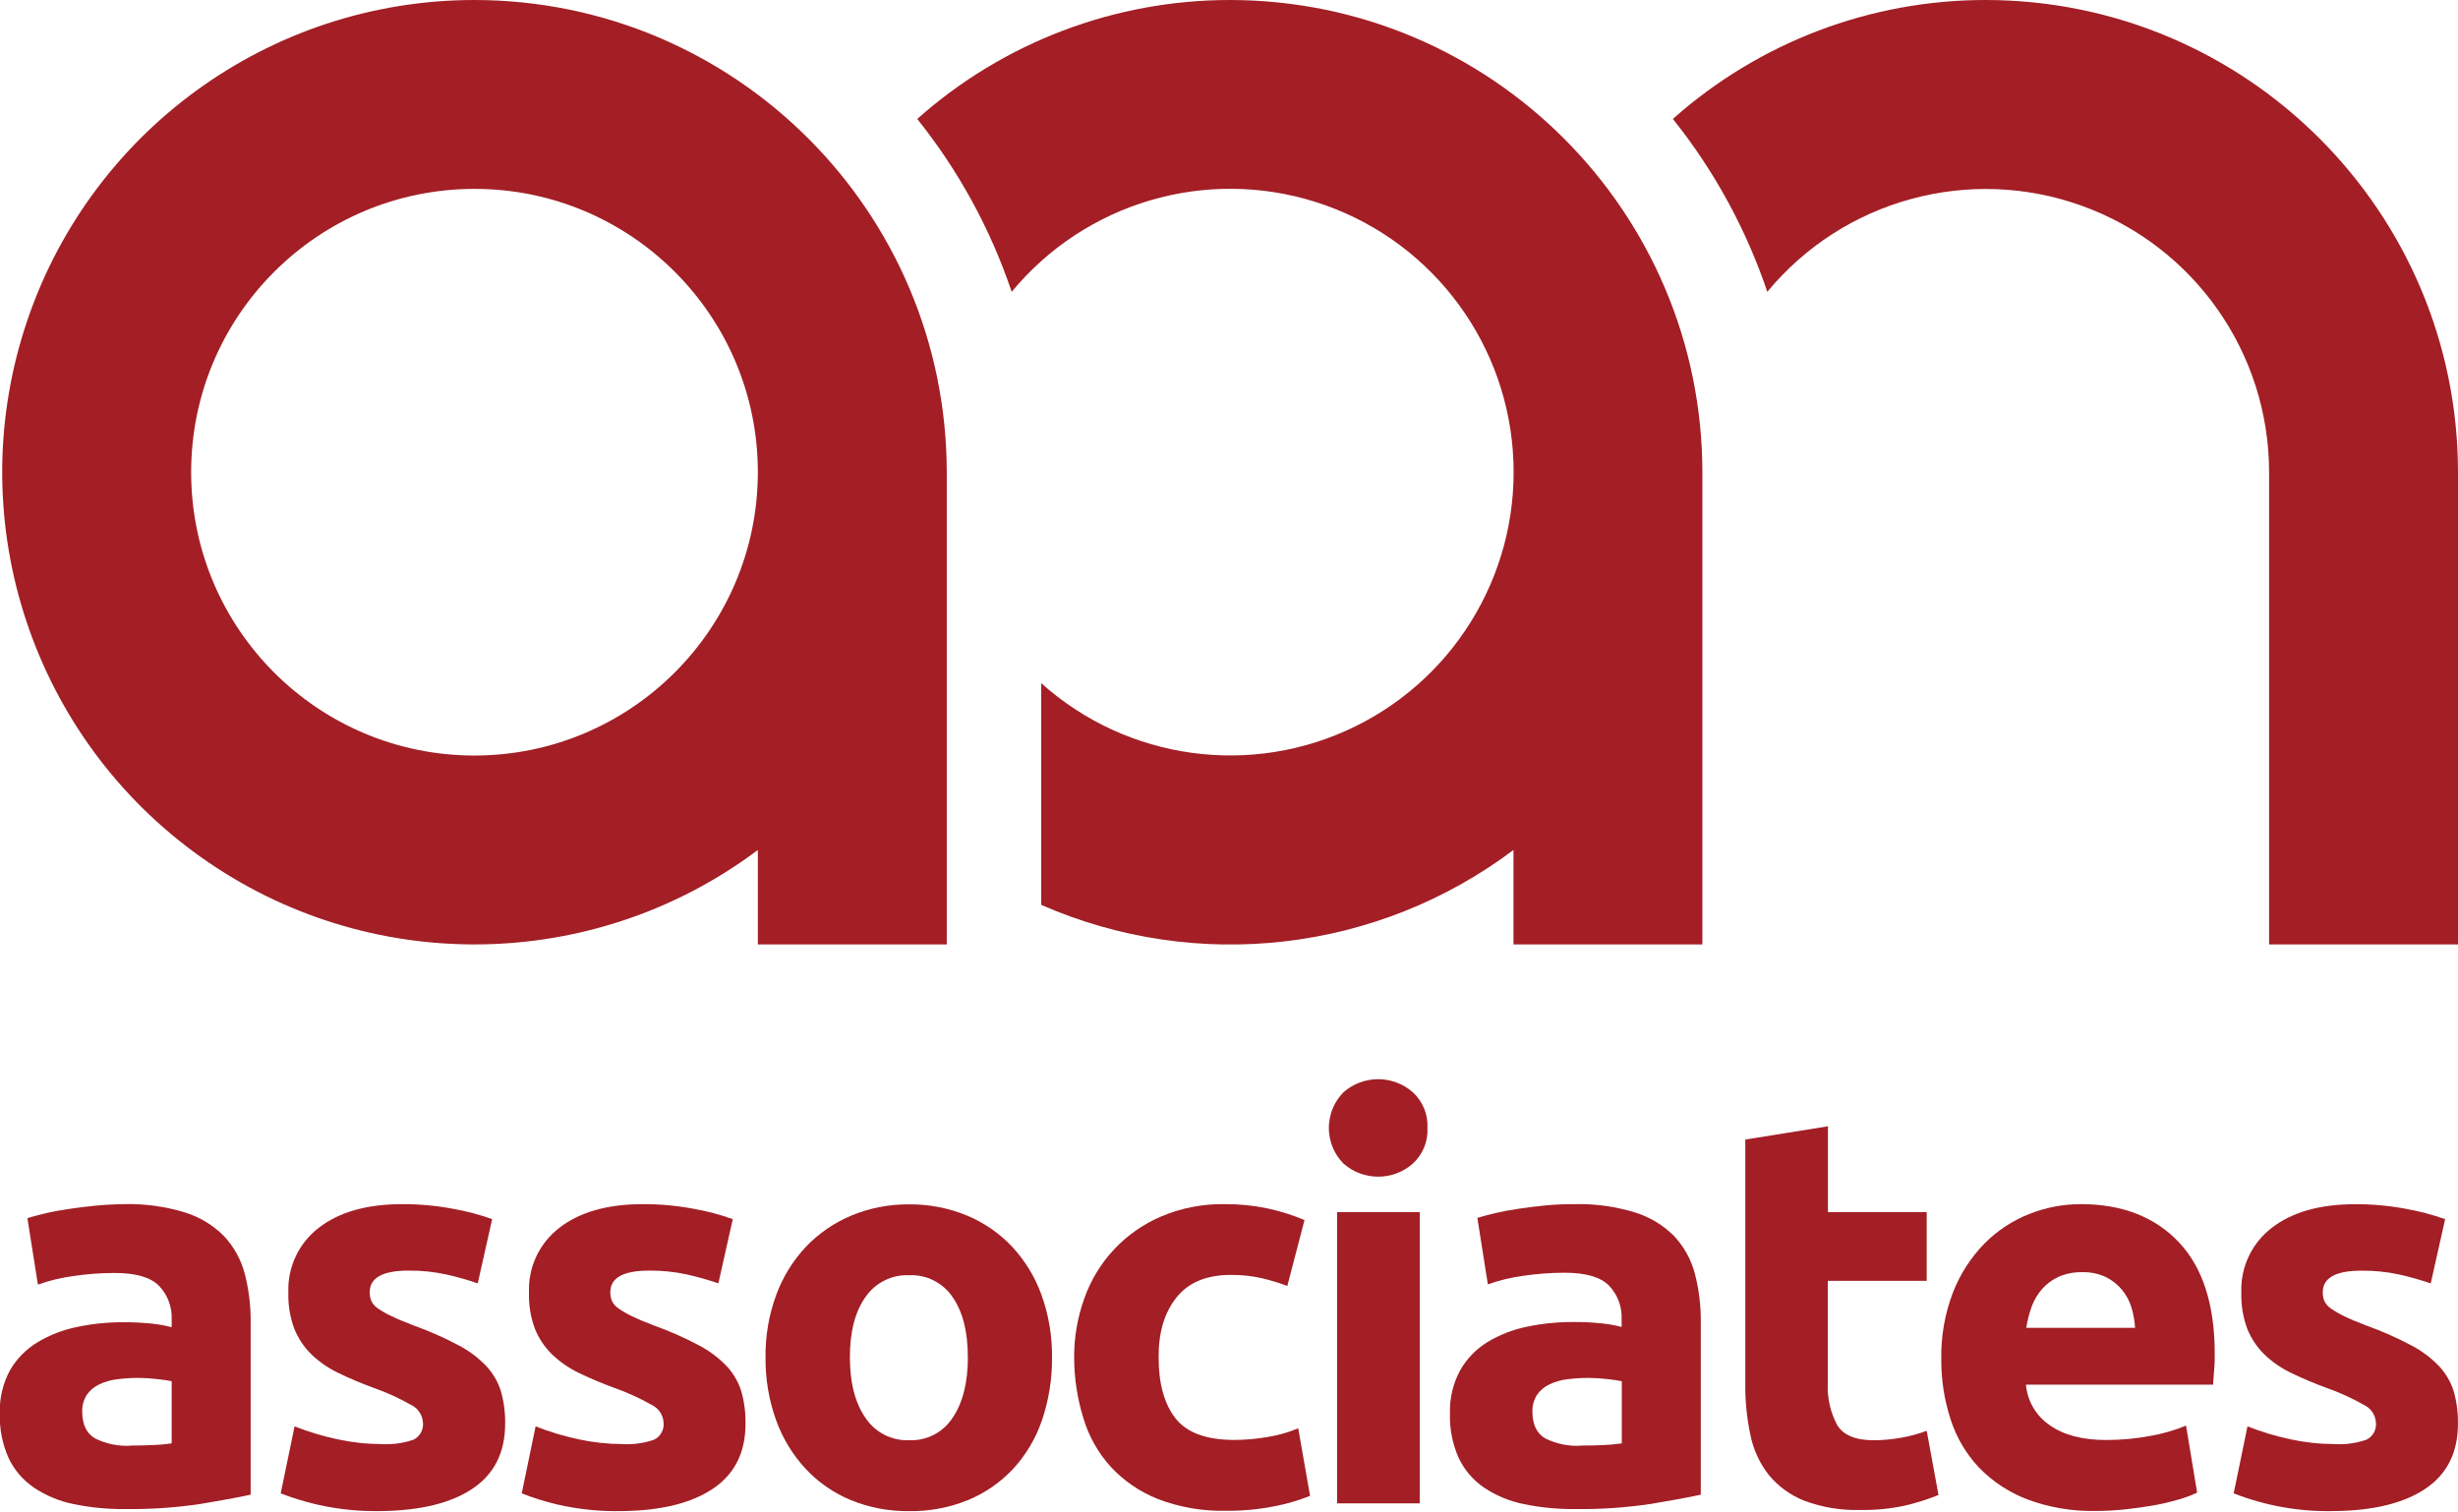
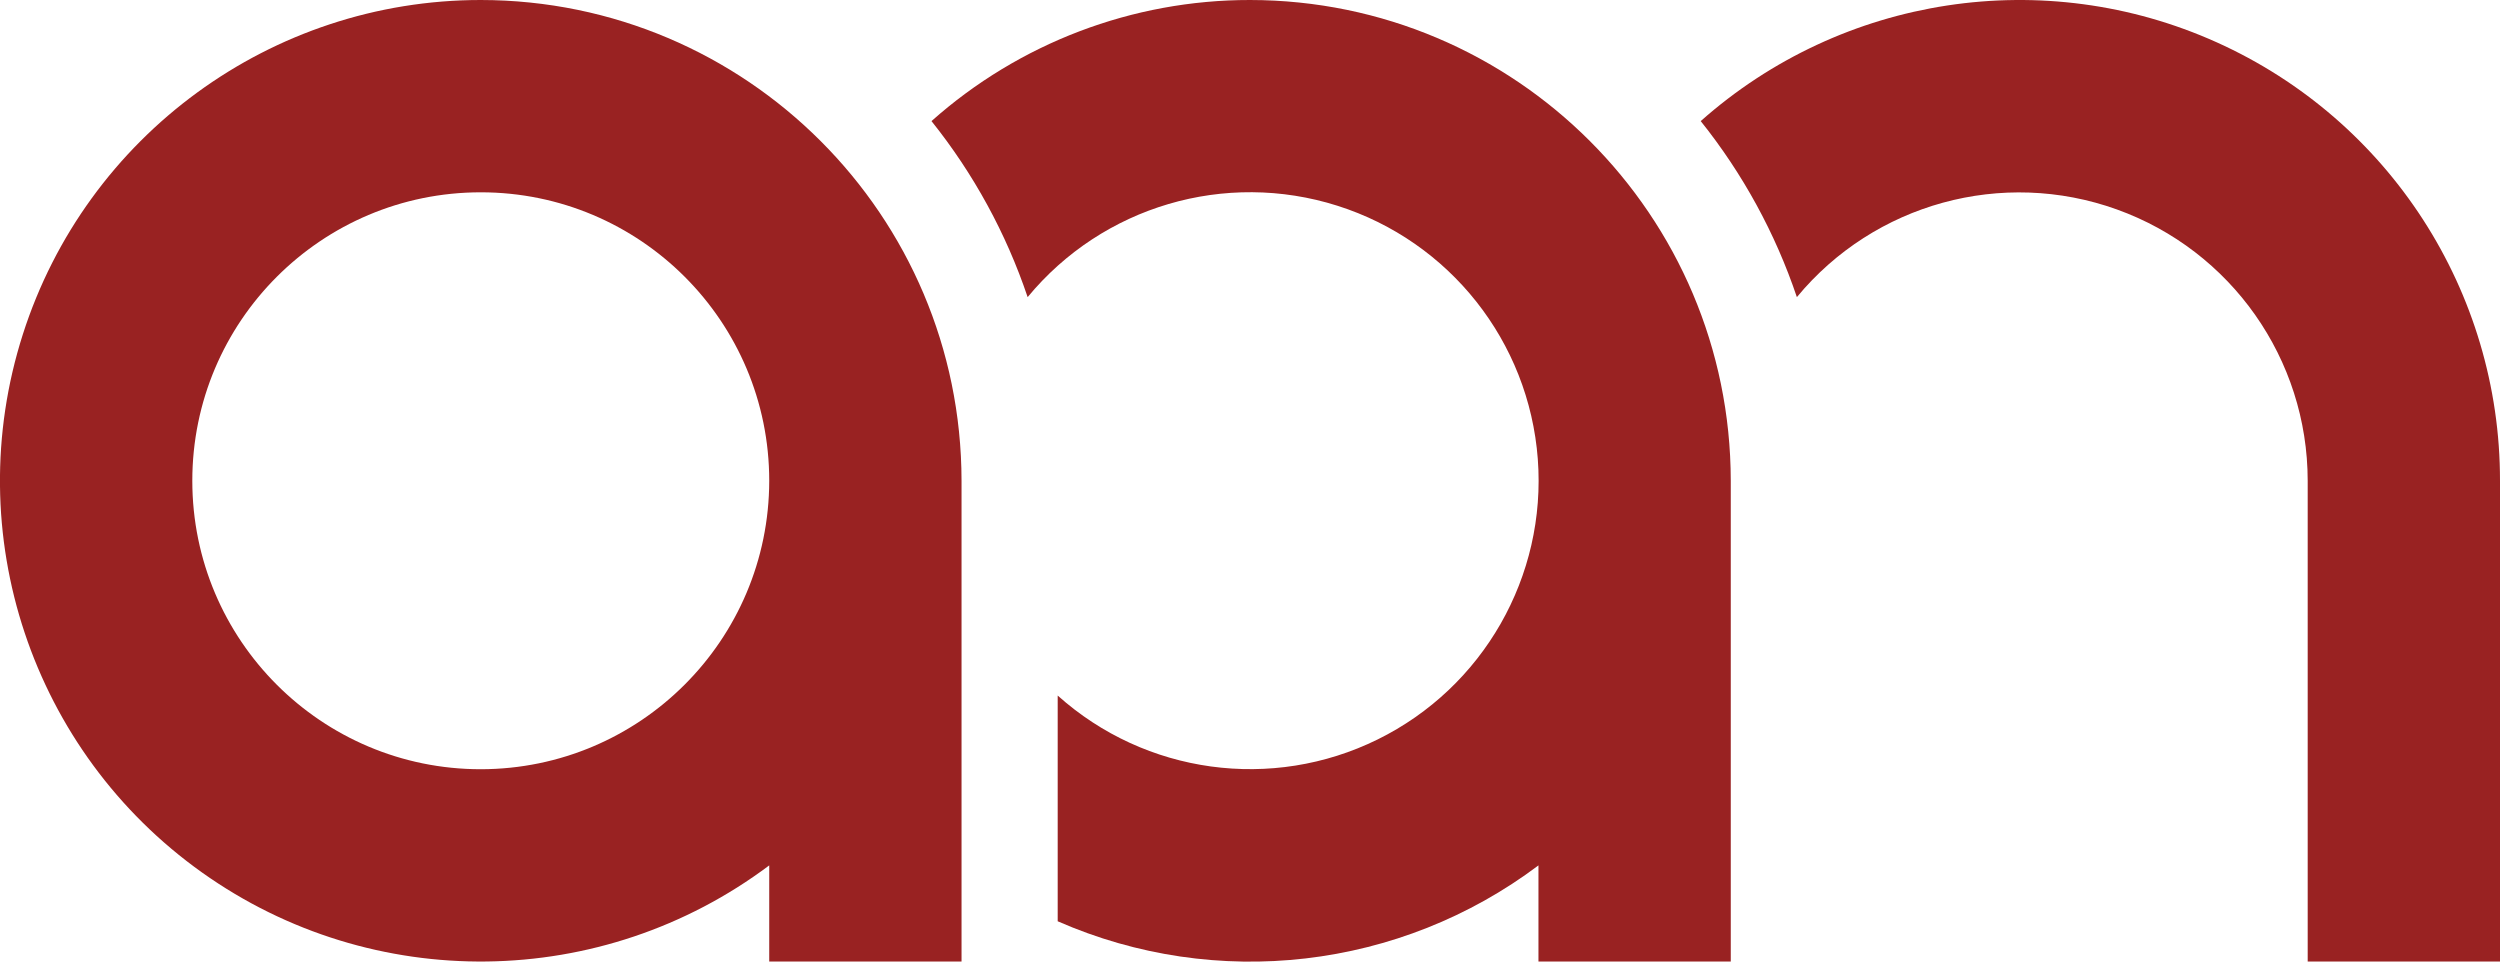
- <svg xmlns="http://www.w3.org/2000/svg" viewBox="0 0 416.38 256">
+ <svg xmlns="http://www.w3.org/2000/svg" viewBox="0 0 416 160">
  <defs>
-     <style>.a{fill:#a31e25;}</style>
+     <style>.a{fill:#922;}</style>
  </defs>
-   <path class="a" d="M384,128a79.66,79.66,0,0,0-53,20.15,95.92,95.92,0,0,1,16,29.29A48,48,0,0,1,432,208v80h32V208A80.09,80.09,0,0,0,384,128Z" transform="translate(-47.62 -128)" />
-   <path class="a" d="M256,128a79.66,79.66,0,0,0-53,20.15,95.92,95.92,0,0,1,16,29.29,48,48,0,1,1,5,66.3V281.3A79.8,79.8,0,0,0,304,272v16h32V208A80.09,80.09,0,0,0,256,128Z" transform="translate(-47.62 -128)" />
-   <path class="a" d="M128,128a80,80,0,1,0,48,144v16h32V208A80.09,80.09,0,0,0,128,128Zm0,128a48,48,0,1,1,48-48A48.05,48.05,0,0,1,128,256Z" transform="translate(-47.62 -128)" />
-   <path class="a" d="M68.63,332a32.39,32.39,0,0,1,10.32,1.41,16,16,0,0,1,6.61,4,14.85,14.85,0,0,1,3.52,6.38,31.5,31.5,0,0,1,1,8.35v29.08q-3,.66-8.35,1.55a80.25,80.25,0,0,1-12.94.89,41.05,41.05,0,0,1-8.68-.84,18.81,18.81,0,0,1-6.71-2.77,12.65,12.65,0,0,1-4.31-5,17.32,17.32,0,0,1-1.5-7.6,14.39,14.39,0,0,1,1.73-7.32A13.35,13.35,0,0,1,54,355.39a21,21,0,0,1,6.66-2.58,37.36,37.36,0,0,1,7.79-.8,44.49,44.49,0,0,1,4.83.23,21.75,21.75,0,0,1,3.42.61v-1.31a7.74,7.74,0,0,0-2.16-5.72q-2.16-2.16-7.5-2.16a47.92,47.92,0,0,0-7,.52,30.24,30.24,0,0,0-6,1.45l-1.78-11.26q1.22-.37,3-0.8t4-.75q2.16-.33,4.55-0.56T68.63,332Zm1.13,40.9q2.06,0,3.94-.09a26.69,26.69,0,0,0,3-.28V362q-0.84-.19-2.53-0.37a28.23,28.23,0,0,0-3.1-.19,27.7,27.7,0,0,0-3.71.24,9.7,9.7,0,0,0-3,.89,5.23,5.23,0,0,0-2.06,1.78,5,5,0,0,0-.75,2.81q0,3.28,2.2,4.55A12.18,12.18,0,0,0,69.75,372.93Z" transform="translate(-47.62 -128)" />
-   <path class="a" d="M112.24,372.65a13.94,13.94,0,0,0,5.44-.75,2.9,2.9,0,0,0,1.59-2.91,3.56,3.56,0,0,0-2.06-3,39.32,39.32,0,0,0-6.28-2.86,63.79,63.79,0,0,1-6-2.53,17.48,17.48,0,0,1-4.55-3.14,12.67,12.67,0,0,1-2.91-4.36,16.12,16.12,0,0,1-1-6.1,13.18,13.18,0,0,1,5.16-11q5.16-4,14.16-4a45.53,45.53,0,0,1,8.63.8,40.3,40.3,0,0,1,6.57,1.74l-2.44,10.88a51.41,51.41,0,0,0-5.3-1.5,28.89,28.89,0,0,0-6.43-.66q-6.57,0-6.57,3.66a3.77,3.77,0,0,0,.28,1.5,3.19,3.19,0,0,0,1.13,1.27A15.77,15.77,0,0,0,114,351q1.45,0.71,3.71,1.56a57.32,57.32,0,0,1,7.6,3.36,18.16,18.16,0,0,1,4.74,3.57,11.05,11.05,0,0,1,2.44,4.26,18.91,18.91,0,0,1,.7,5.43q0,7.3-5.49,11T112.15,384a44.58,44.58,0,0,1-10.93-1.13A44.12,44.12,0,0,1,95.17,381l2.35-11.35a45.73,45.73,0,0,0,7.32,2.2A35.53,35.53,0,0,0,112.24,372.65Z" transform="translate(-47.62 -128)" />
-   <path class="a" d="M153,372.65a13.94,13.94,0,0,0,5.44-.75,2.9,2.9,0,0,0,1.59-2.91,3.56,3.56,0,0,0-2.06-3,39.32,39.32,0,0,0-6.28-2.86,63.79,63.79,0,0,1-6-2.53,17.48,17.48,0,0,1-4.55-3.14,12.67,12.67,0,0,1-2.91-4.36,16.12,16.12,0,0,1-1-6.1,13.18,13.18,0,0,1,5.16-11q5.16-4,14.16-4a45.53,45.53,0,0,1,8.63.8,40.3,40.3,0,0,1,6.57,1.74l-2.44,10.88a51.41,51.41,0,0,0-5.3-1.5,28.89,28.89,0,0,0-6.43-.66q-6.57,0-6.57,3.66a3.77,3.77,0,0,0,.28,1.5,3.19,3.19,0,0,0,1.13,1.27,15.77,15.77,0,0,0,2.3,1.32q1.45,0.71,3.71,1.56a57.32,57.32,0,0,1,7.6,3.36,18.16,18.16,0,0,1,4.74,3.57,11.05,11.05,0,0,1,2.44,4.26,18.91,18.91,0,0,1,.7,5.43q0,7.3-5.49,11T153,384A44.58,44.58,0,0,1,142,382.88,44.12,44.12,0,0,1,136,381l2.35-11.35a45.73,45.73,0,0,0,7.32,2.2A35.53,35.53,0,0,0,153,372.65Z" transform="translate(-47.62 -128)" />
-   <path class="a" d="M225.83,357.93a32.09,32.09,0,0,1-1.69,10.65,23.13,23.13,0,0,1-4.88,8.25,22,22,0,0,1-7.64,5.3,25.53,25.53,0,0,1-10,1.88,25.27,25.27,0,0,1-9.9-1.88,21.92,21.92,0,0,1-7.64-5.3,24.23,24.23,0,0,1-5-8.25,30.52,30.52,0,0,1-1.78-10.65,29.45,29.45,0,0,1,1.83-10.6,24,24,0,0,1,5.06-8.16,22.76,22.76,0,0,1,7.69-5.25,24.77,24.77,0,0,1,9.71-1.88,25,25,0,0,1,9.8,1.88,22.3,22.3,0,0,1,7.64,5.25,23.85,23.85,0,0,1,5,8.16A30.17,30.17,0,0,1,225.83,357.93Zm-14.26,0q0-6.47-2.58-10.18a8.44,8.44,0,0,0-7.36-3.71,8.55,8.55,0,0,0-7.41,3.71q-2.63,3.71-2.63,10.18t2.63,10.27a8.49,8.49,0,0,0,7.41,3.8,8.37,8.37,0,0,0,7.36-3.8Q211.57,364.4,211.58,357.93Z" transform="translate(-47.62 -128)" />
-   <path class="a" d="M229.58,358a29.08,29.08,0,0,1,1.74-10.08,23.6,23.6,0,0,1,13-13.83A26.32,26.32,0,0,1,255,332a34.53,34.53,0,0,1,7.22.7,35.2,35.2,0,0,1,6.38,2l-2.91,11.16a35.34,35.34,0,0,0-4.31-1.31,22.58,22.58,0,0,0-5.25-.56q-6.19,0-9.24,3.85t-3,10.13q0,6.66,2.86,10.32t10,3.66a34.19,34.19,0,0,0,5.44-.47,23.12,23.12,0,0,0,5.35-1.5l2,11.44a32.75,32.75,0,0,1-6.1,1.78,40.25,40.25,0,0,1-8.07.75,30.37,30.37,0,0,1-11.63-2,21.91,21.91,0,0,1-8-5.49,21.38,21.38,0,0,1-4.6-8.21A34.82,34.82,0,0,1,229.58,358Z" transform="translate(-47.62 -128)" />
-   <path class="a" d="M289.43,319.09a7.67,7.67,0,0,1-2.49,6.05,8.9,8.9,0,0,1-11.73,0,8.61,8.61,0,0,1,0-12.1,8.9,8.9,0,0,1,11.73,0A7.68,7.68,0,0,1,289.43,319.09Zm-1.31,63.6h-14V333.35h14v49.34Z" transform="translate(-47.62 -128)" />
-   <path class="a" d="M314.28,332a32.39,32.39,0,0,1,10.32,1.41,16,16,0,0,1,6.61,4,14.85,14.85,0,0,1,3.52,6.38,31.48,31.48,0,0,1,1,8.35v29.08q-3,.66-8.35,1.55a80.25,80.25,0,0,1-12.94.89,41,41,0,0,1-8.68-.84,18.82,18.82,0,0,1-6.71-2.77,12.65,12.65,0,0,1-4.31-5,17.32,17.32,0,0,1-1.5-7.6,14.39,14.39,0,0,1,1.74-7.32,13.35,13.35,0,0,1,4.64-4.78,21,21,0,0,1,6.66-2.58,37.36,37.36,0,0,1,7.79-.8,44.48,44.48,0,0,1,4.83.23,21.75,21.75,0,0,1,3.42.61v-1.31a7.74,7.74,0,0,0-2.16-5.72q-2.16-2.16-7.5-2.16a47.91,47.91,0,0,0-7,.52,30.25,30.25,0,0,0-6,1.45l-1.78-11.26q1.22-.37,3-0.8t4-.75q2.16-.33,4.55-0.56T314.28,332Zm1.13,40.9q2.06,0,3.94-.09a26.71,26.71,0,0,0,3-.28V362q-0.85-.19-2.53-0.37a28.22,28.22,0,0,0-3.09-.19,27.7,27.7,0,0,0-3.71.24,9.7,9.7,0,0,0-3,.89,5.23,5.23,0,0,0-2.06,1.78,5,5,0,0,0-.75,2.81q0,3.28,2.21,4.55A12.18,12.18,0,0,0,315.41,372.93Z" transform="translate(-47.62 -128)" />
-   <path class="a" d="M343.27,321.06l14-2.25v14.54H374V345H357.24v17.35a13.8,13.8,0,0,0,1.55,7Q360.34,372,365,372a26.72,26.72,0,0,0,4.64-.42A23.78,23.78,0,0,0,374,370.4l2,10.88a39.53,39.53,0,0,1-5.63,1.78,32.8,32.8,0,0,1-7.6.75,25,25,0,0,1-9.47-1.55,14.85,14.85,0,0,1-6-4.32,16.05,16.05,0,0,1-3.14-6.71,39.5,39.5,0,0,1-.89-8.72V321.06Z" transform="translate(-47.62 -128)" />
-   <path class="a" d="M376.47,358.39a30.17,30.17,0,0,1,2-11.49,24.64,24.64,0,0,1,5.3-8.21,22,22,0,0,1,7.55-5,23.66,23.66,0,0,1,8.77-1.69q10.5,0,16.6,6.43t6.1,18.9c0,0.81,0,1.71-.09,2.67s-0.13,1.83-.19,2.58h-31.7a9.28,9.28,0,0,0,4,6.85q3.56,2.53,9.57,2.53a40.43,40.43,0,0,0,7.55-.7,28.47,28.47,0,0,0,6-1.74l1.88,11.35a19.41,19.41,0,0,1-3,1.13,39.35,39.35,0,0,1-4.17,1q-2.3.42-4.92,0.7a49.31,49.31,0,0,1-5.25.28A31.11,31.11,0,0,1,391,382a22.55,22.55,0,0,1-8.16-5.39,21.41,21.41,0,0,1-4.78-8.11A32.15,32.15,0,0,1,376.47,358.39ZM409.3,353a14.49,14.49,0,0,0-.61-3.47,8.71,8.71,0,0,0-1.59-3,8.51,8.51,0,0,0-2.72-2.16,8.87,8.87,0,0,0-4.08-.84,9.39,9.39,0,0,0-4,.8,8.34,8.34,0,0,0-2.81,2.11,9.43,9.43,0,0,0-1.74,3,19.89,19.89,0,0,0-.89,3.52H409.3Z" transform="translate(-47.62 -128)" />
-   <path class="a" d="M443.07,372.65a13.94,13.94,0,0,0,5.44-.75A2.9,2.9,0,0,0,450.1,369a3.56,3.56,0,0,0-2.06-3,39.31,39.31,0,0,0-6.28-2.86,63.71,63.71,0,0,1-6-2.53,17.47,17.47,0,0,1-4.55-3.14,12.68,12.68,0,0,1-2.91-4.36,16.13,16.13,0,0,1-1-6.1,13.18,13.18,0,0,1,5.16-11q5.16-4,14.16-4a45.53,45.53,0,0,1,8.63.8,40.27,40.27,0,0,1,6.57,1.74l-2.44,10.88a51.42,51.42,0,0,0-5.3-1.5,28.88,28.88,0,0,0-6.42-.66q-6.57,0-6.57,3.66a3.77,3.77,0,0,0,.28,1.5,3.2,3.2,0,0,0,1.13,1.27,15.77,15.77,0,0,0,2.3,1.32q1.45,0.71,3.71,1.56a57.31,57.31,0,0,1,7.6,3.36,18.17,18.17,0,0,1,4.74,3.57,11,11,0,0,1,2.44,4.26,18.88,18.88,0,0,1,.7,5.43q0,7.3-5.49,11T443,384a43.82,43.82,0,0,1-17-3l2.34-11.35a45.74,45.74,0,0,0,7.32,2.2A35.53,35.53,0,0,0,443.07,372.65Z" transform="translate(-47.62 -128)" />
+   <path class="a" d="M416,80v80H384V80a48,48,0,0,0-85-30.56,95.92,95.92,0,0,0-16-29.29A79.94,79.94,0,0,1,416,80Z" transform="translate(0 0)" />
+   <path class="a" d="M208,0a79.66,79.66,0,0,0-53,20.15,95.92,95.92,0,0,1,16,29.29,48,48,0,1,1,5,66.3V153.3A79.8,79.8,0,0,0,256,144v16h32V80A80.09,80.09,0,0,0,208,0Z" transform="translate(0 0)" />
+   <path class="a" d="M80,0a80,80,0,1,0,48,144v16h32V80A80.09,80.09,0,0,0,80,0Zm0,128a48,48,0,1,1,48-48A48.05,48.05,0,0,1,80,128Z" transform="translate(0 0)" />
</svg>
